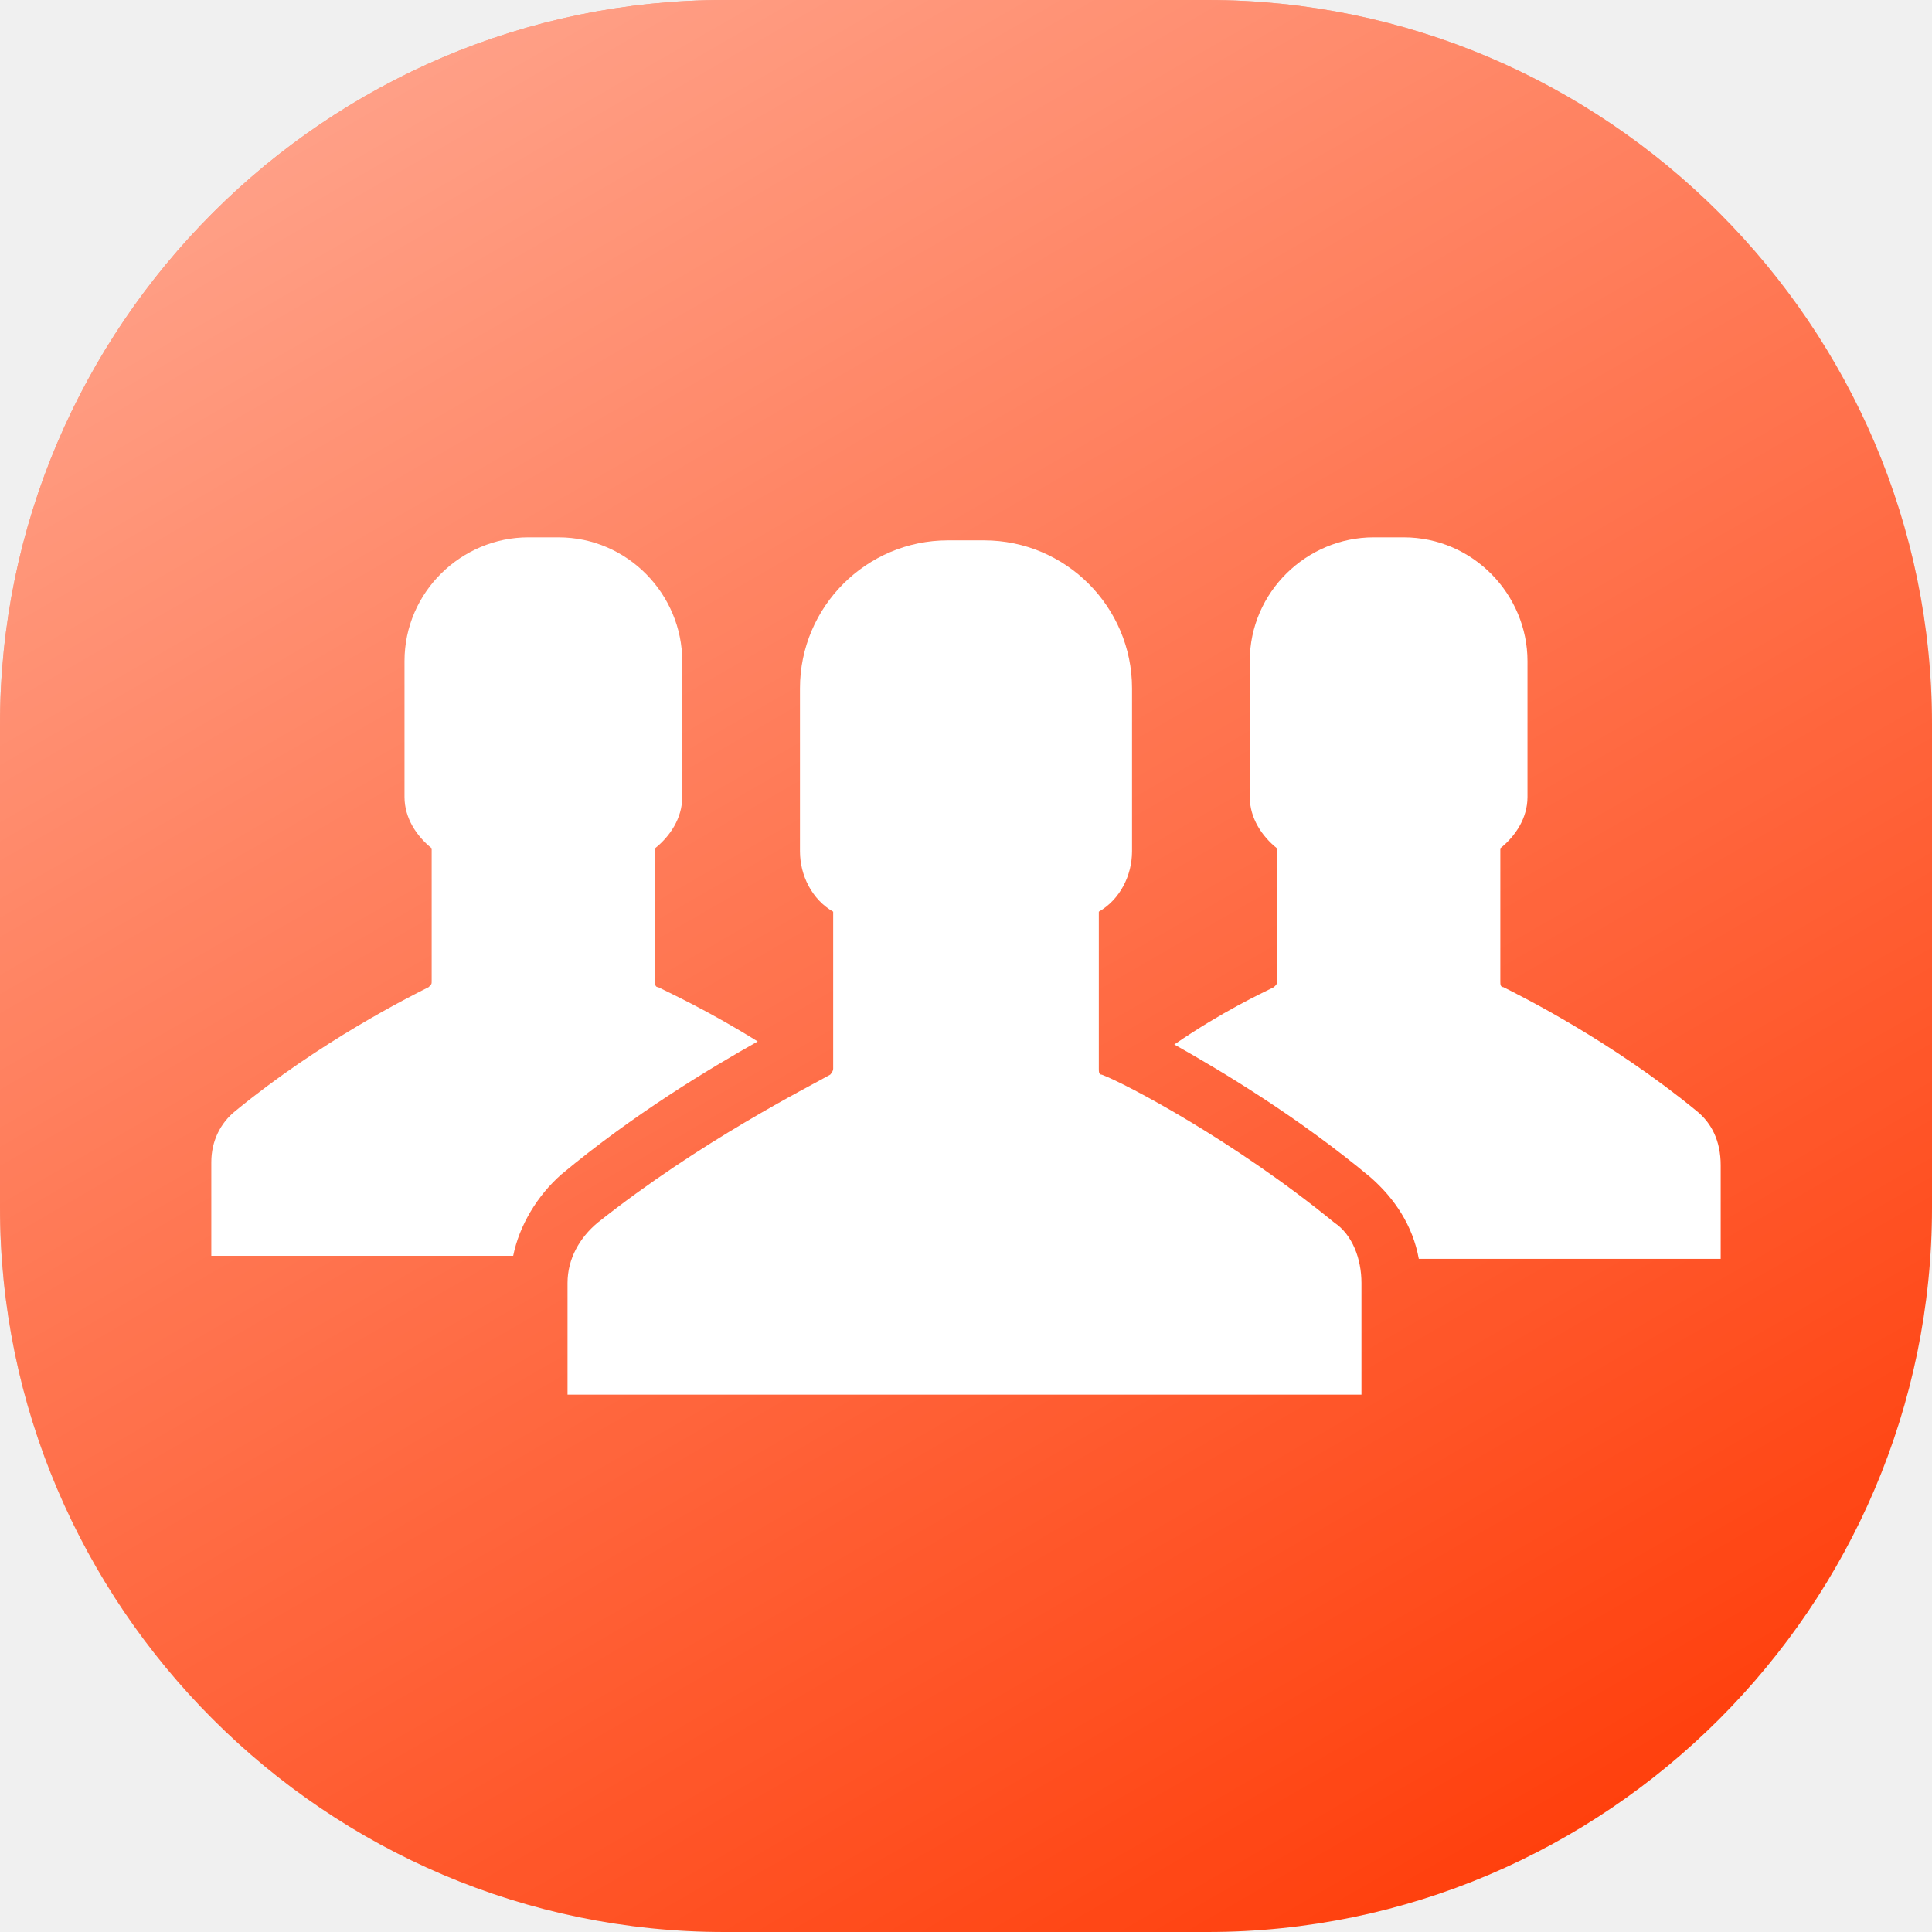
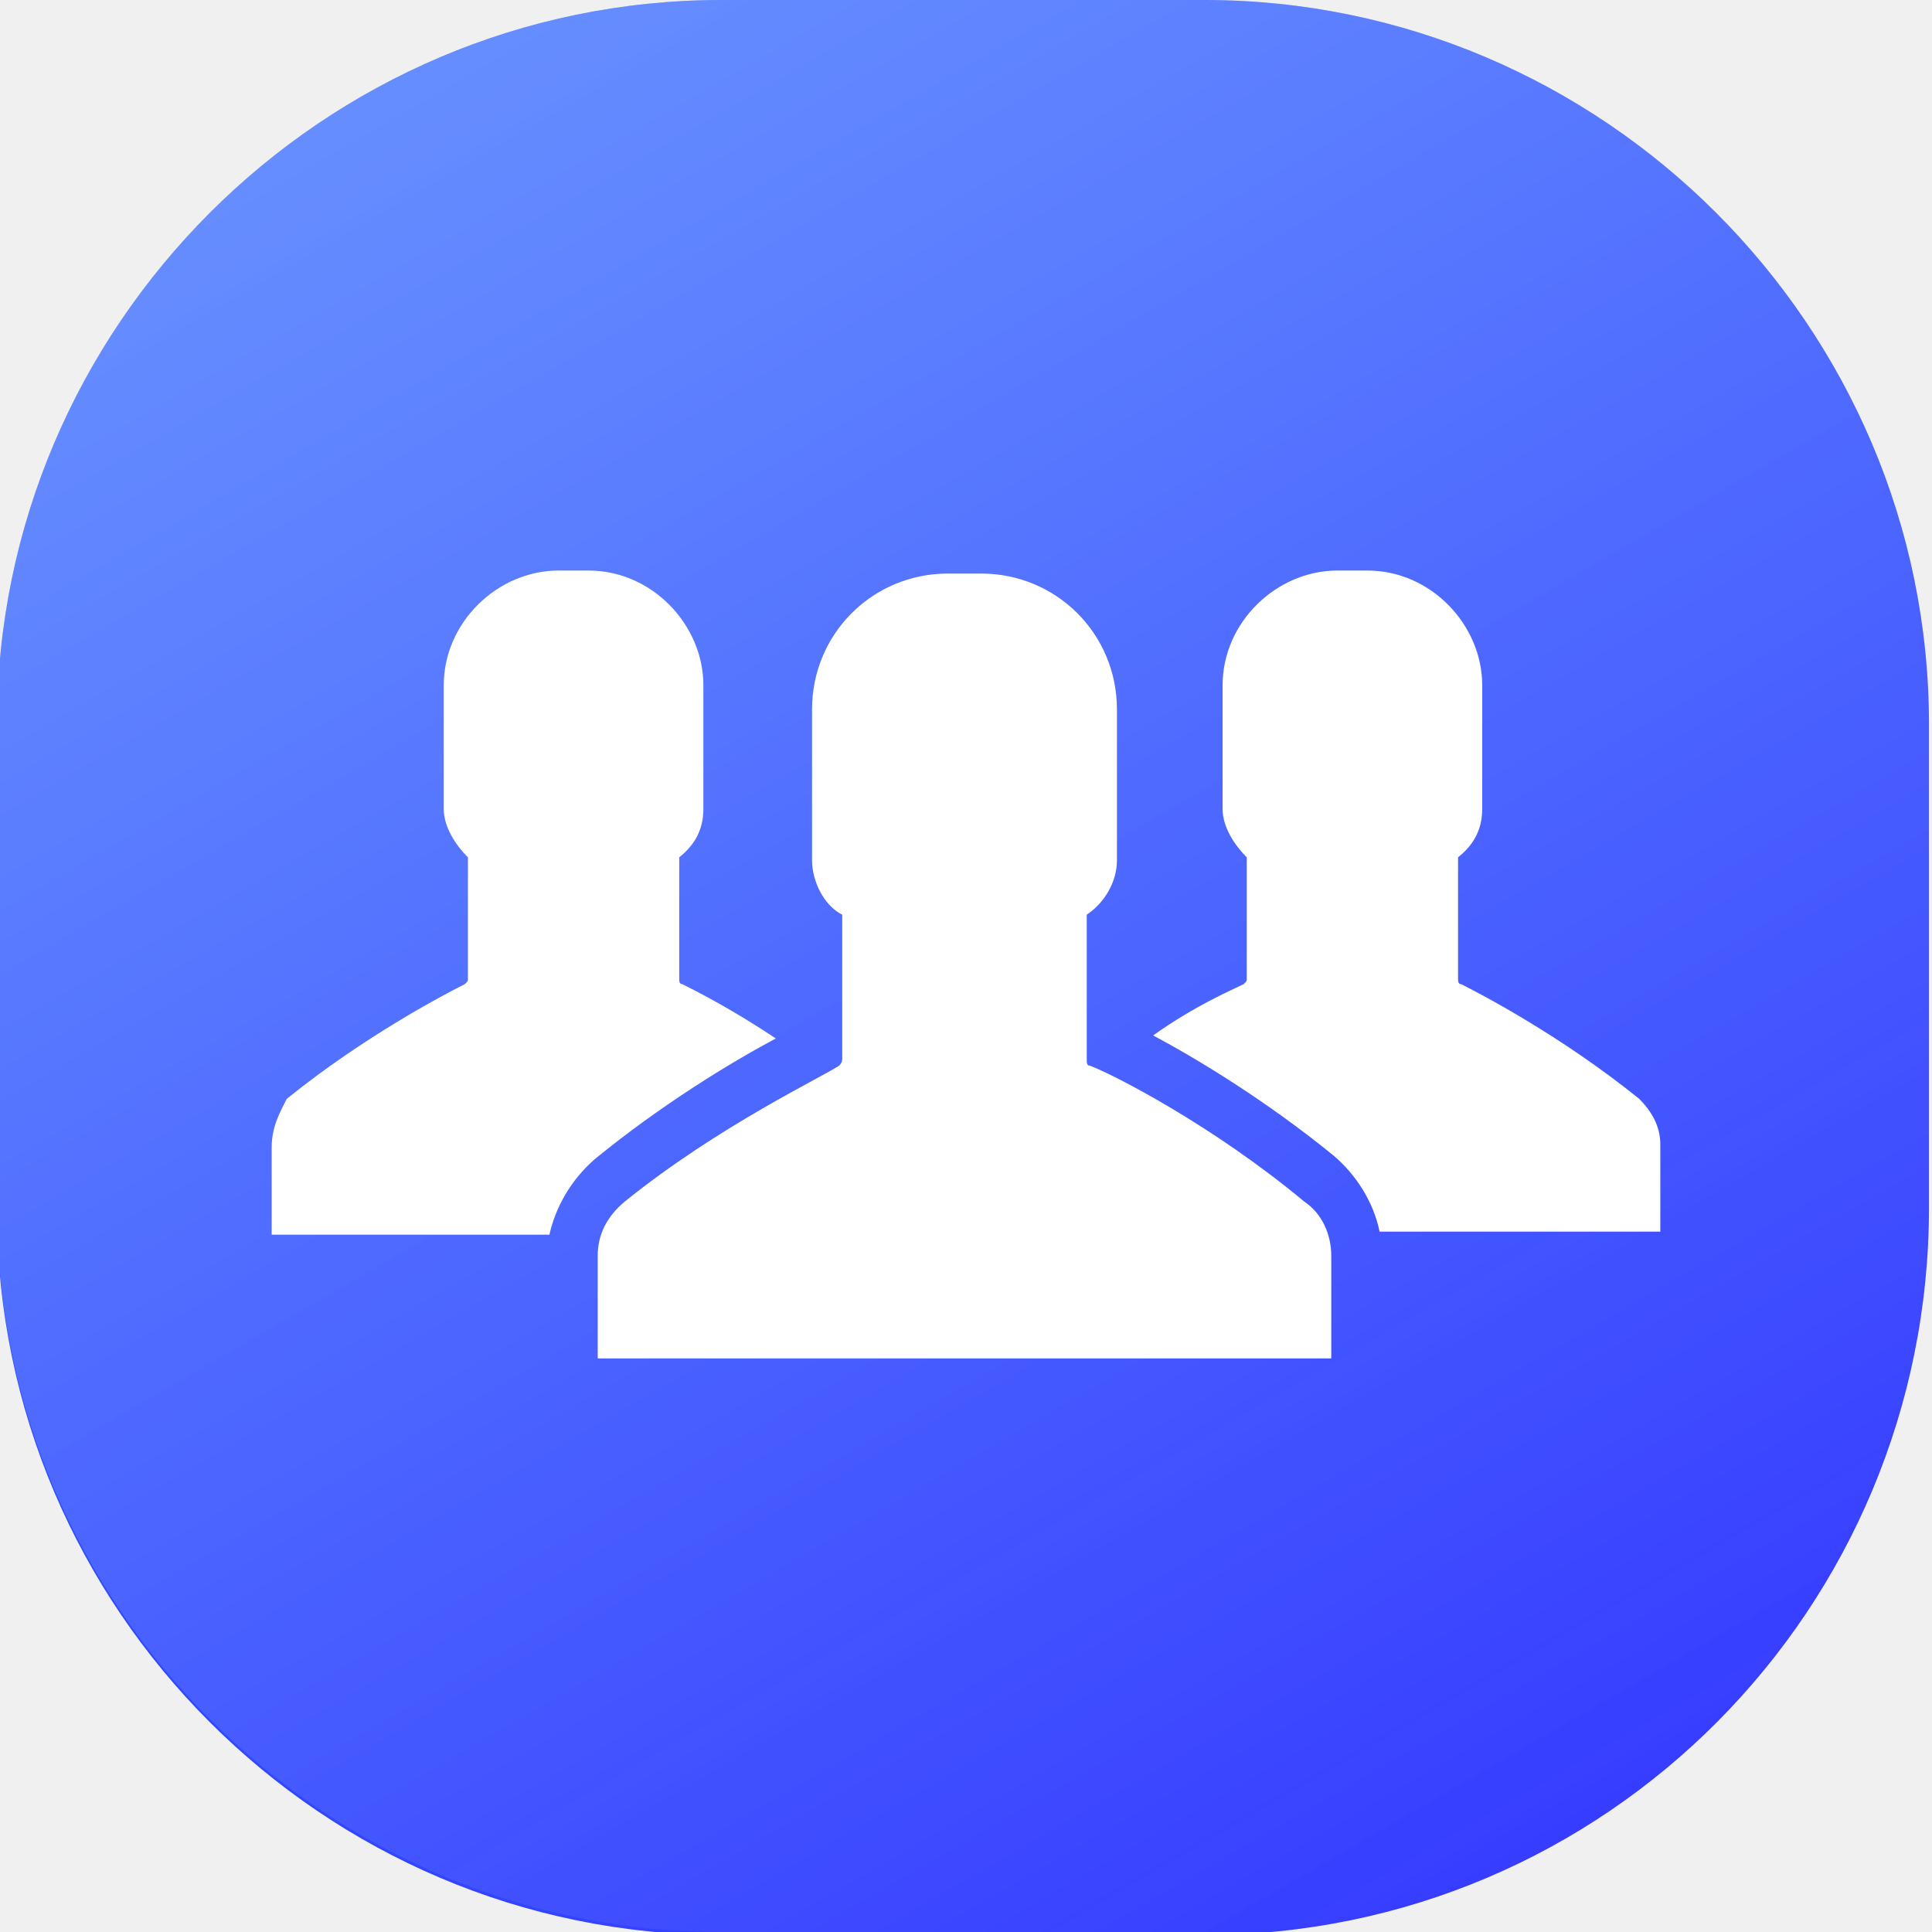
<svg xmlns="http://www.w3.org/2000/svg" version="1.1" id="Layer_1" x="0px" y="0px" width="64px" height="64px" viewBox="0 0 64 64" style="enable-background:new 0 0 64 64;" xml:space="preserve">
  <style type="text/css">
- 	.st0{fill:#FF400D;}
- 	.st1{fill:url(#SVGID_1_);}
+ 	.st0{fill:url(#SVGID_1_);}
+ 	.st1{fill:url(#SVGID_2_);}
	.st2{fill:#FFFFFF;}
</style>
-   <path class="st0" d="M40,64H24C10.8,64,0,53.2,0,40V24C0,10.8,10.8,0,24,0h16c13.2,0,24,10.8,24,24v16C64,53.2,53.2,64,40,64z" />
-   <linearGradient id="SVGID_1_" gradientUnits="userSpaceOnUse" x1="14.545" y1="64.233" x2="49.455" y2="3.767" gradientTransform="matrix(1 0 0 -1 0 66)">
-     <stop offset="0" style="stop-color:#FFFFFF;stop-opacity:0.5" />
+   <linearGradient id="SVGID_1_" gradientUnits="userSpaceOnUse" x1="49.405" y1="62.283" x2="14.495" y2="1.817">
+     <stop offset="0" style="stop-color:#373DFF" />
+     <stop offset="1" style="stop-color:#255DFF" />
+   </linearGradient>
+   <path class="st0" d="M39.9,64.1h-16c-13.2,0-24-10.8-24-24V24c0-13.2,10.8-24,24-24h16c13.2,0,24,10.8,24,24v16  C63.9,53.3,53.2,64.1,39.9,64.1z" />
+   <linearGradient id="SVGID_2_" gradientUnits="userSpaceOnUse" x1="14.495" y1="1015.767" x2="49.405" y2="1076.233" gradientTransform="matrix(1 0 0 1 0 -1014)">
+     <stop offset="0" style="stop-color:#FFFFFF;stop-opacity:0.3" />
    <stop offset="1" style="stop-color:#FFFFFF;stop-opacity:0" />
  </linearGradient>
-   <path class="st1" d="M40,64H24C10.8,64,0,53.2,0,40V24C0,10.8,10.8,0,24,0h16c13.2,0,24,10.8,24,24v16C64,53.2,53.2,64,40,64z" />
+   <path class="st1" d="M39.9,64h-16c-13.2,0-24-10.8-24-24V24c0-13.2,10.8-24,24-24h16c13.2,0,24,10.8,24,24v16  C63.9,53.2,53.2,64,39.9,64z" />
  <g>
    <g>
      <g>
-         <path class="st2" d="M44.2,40.5c-3.3-2.7-6.9-4.6-7.7-4.9c-0.1,0-0.1-0.1-0.1-0.2v-5.2c0.7-0.4,1.1-1.2,1.1-2v-5.4     c0-2.7-2.2-4.9-4.9-4.9H32h-0.6c-2.7,0-4.9,2.2-4.9,4.9v5.4c0,0.8,0.4,1.6,1.1,2v5.2c0,0.1-0.1,0.2-0.1,0.2     c-0.7,0.4-4.3,2.2-7.7,4.9c-0.6,0.5-1,1.2-1,2v3.7H32h13.1v-3.7C45.1,41.7,44.8,40.9,44.2,40.5z" />
+         <path class="st2" d="M43.2,39.8c-3-2.5-6.3-4.2-7.1-4.5c-0.1,0-0.1-0.1-0.1-0.2v-4.8c0.6-0.4,1-1.1,1-1.8v-5c0-2.5-2-4.5-4.5-4.5     H32h-0.6c-2.5,0-4.5,2-4.5,4.5v5c0,0.7,0.4,1.5,1,1.8v4.8c0,0.1-0.1,0.2-0.1,0.2c-0.6,0.4-4,2-7.1,4.5c-0.6,0.5-0.9,1.1-0.9,1.8     v3.4H32h12.1v-3.4C44.1,40.9,43.8,40.2,43.2,39.8z" />
      </g>
      <g>
-         <path class="st2" d="M56.2,36.8c-2.8-2.3-5.8-3.8-6.4-4.1c-0.1,0-0.1-0.1-0.1-0.2v-4.4c0.5-0.4,0.9-1,0.9-1.7v-4.5     c0-2.2-1.8-4.1-4.1-4.1H46h-0.5c-2.2,0-4.1,1.8-4.1,4.1v4.5c0,0.7,0.4,1.3,0.9,1.7v4.4c0,0.1,0,0.1-0.1,0.2     c-0.4,0.2-1.7,0.8-3.3,1.9c1.6,0.9,4.1,2.4,6.5,4.4c0.8,0.7,1.4,1.6,1.6,2.7h10v-3.1C57,37.8,56.7,37.2,56.2,36.8z" />
+         <path class="st2" d="M54.3,36.4c-2.6-2.1-5.3-3.5-5.9-3.8c-0.1,0-0.1-0.1-0.1-0.2v-4c0.5-0.4,0.8-0.9,0.8-1.6v-4.1     c0-2-1.7-3.8-3.8-3.8h-0.5h-0.5c-2,0-3.8,1.7-3.8,3.8v4.1c0,0.6,0.4,1.2,0.8,1.6v4c0,0.1,0,0.1-0.1,0.2c-0.4,0.2-1.6,0.7-3,1.7     c1.5,0.8,3.8,2.2,6,4c0.7,0.6,1.3,1.5,1.5,2.5H55v-2.9C55,37.3,54.7,36.8,54.3,36.4z" />
      </g>
      <g>
-         <path class="st2" d="M21.8,32.7c-0.1,0-0.1-0.1-0.1-0.2v-4.4c0.5-0.4,0.9-1,0.9-1.7v-4.5c0-2.2-1.8-4.1-4.1-4.1H18h-0.5     c-2.2,0-4.1,1.8-4.1,4.1v4.5c0,0.7,0.4,1.3,0.9,1.7v4.4c0,0.1,0,0.1-0.1,0.2c-0.6,0.3-3.6,1.8-6.4,4.1c-0.5,0.4-0.8,1-0.8,1.7     v3.1h10c0.2-1,0.8-2,1.6-2.7c2.4-2,4.9-3.5,6.5-4.4C23.5,33.5,22.2,32.9,21.8,32.7z" />
+         <path class="st2" d="M22.6,32.6c-0.1,0-0.1-0.1-0.1-0.2v-4c0.5-0.4,0.8-0.9,0.8-1.6v-4.1c0-2-1.7-3.8-3.8-3.8h-0.5h-0.5     c-2,0-3.8,1.7-3.8,3.8v4.1c0,0.6,0.4,1.2,0.8,1.6v4c0,0.1,0,0.1-0.1,0.2c-0.6,0.3-3.3,1.7-5.9,3.8C9.3,36.8,9,37.3,9,38v2.9h9.2     c0.2-0.9,0.7-1.8,1.5-2.5c2.2-1.8,4.5-3.2,6-4C24.2,33.4,23,32.8,22.6,32.6z" />
      </g>
    </g>
  </g>
</svg>
